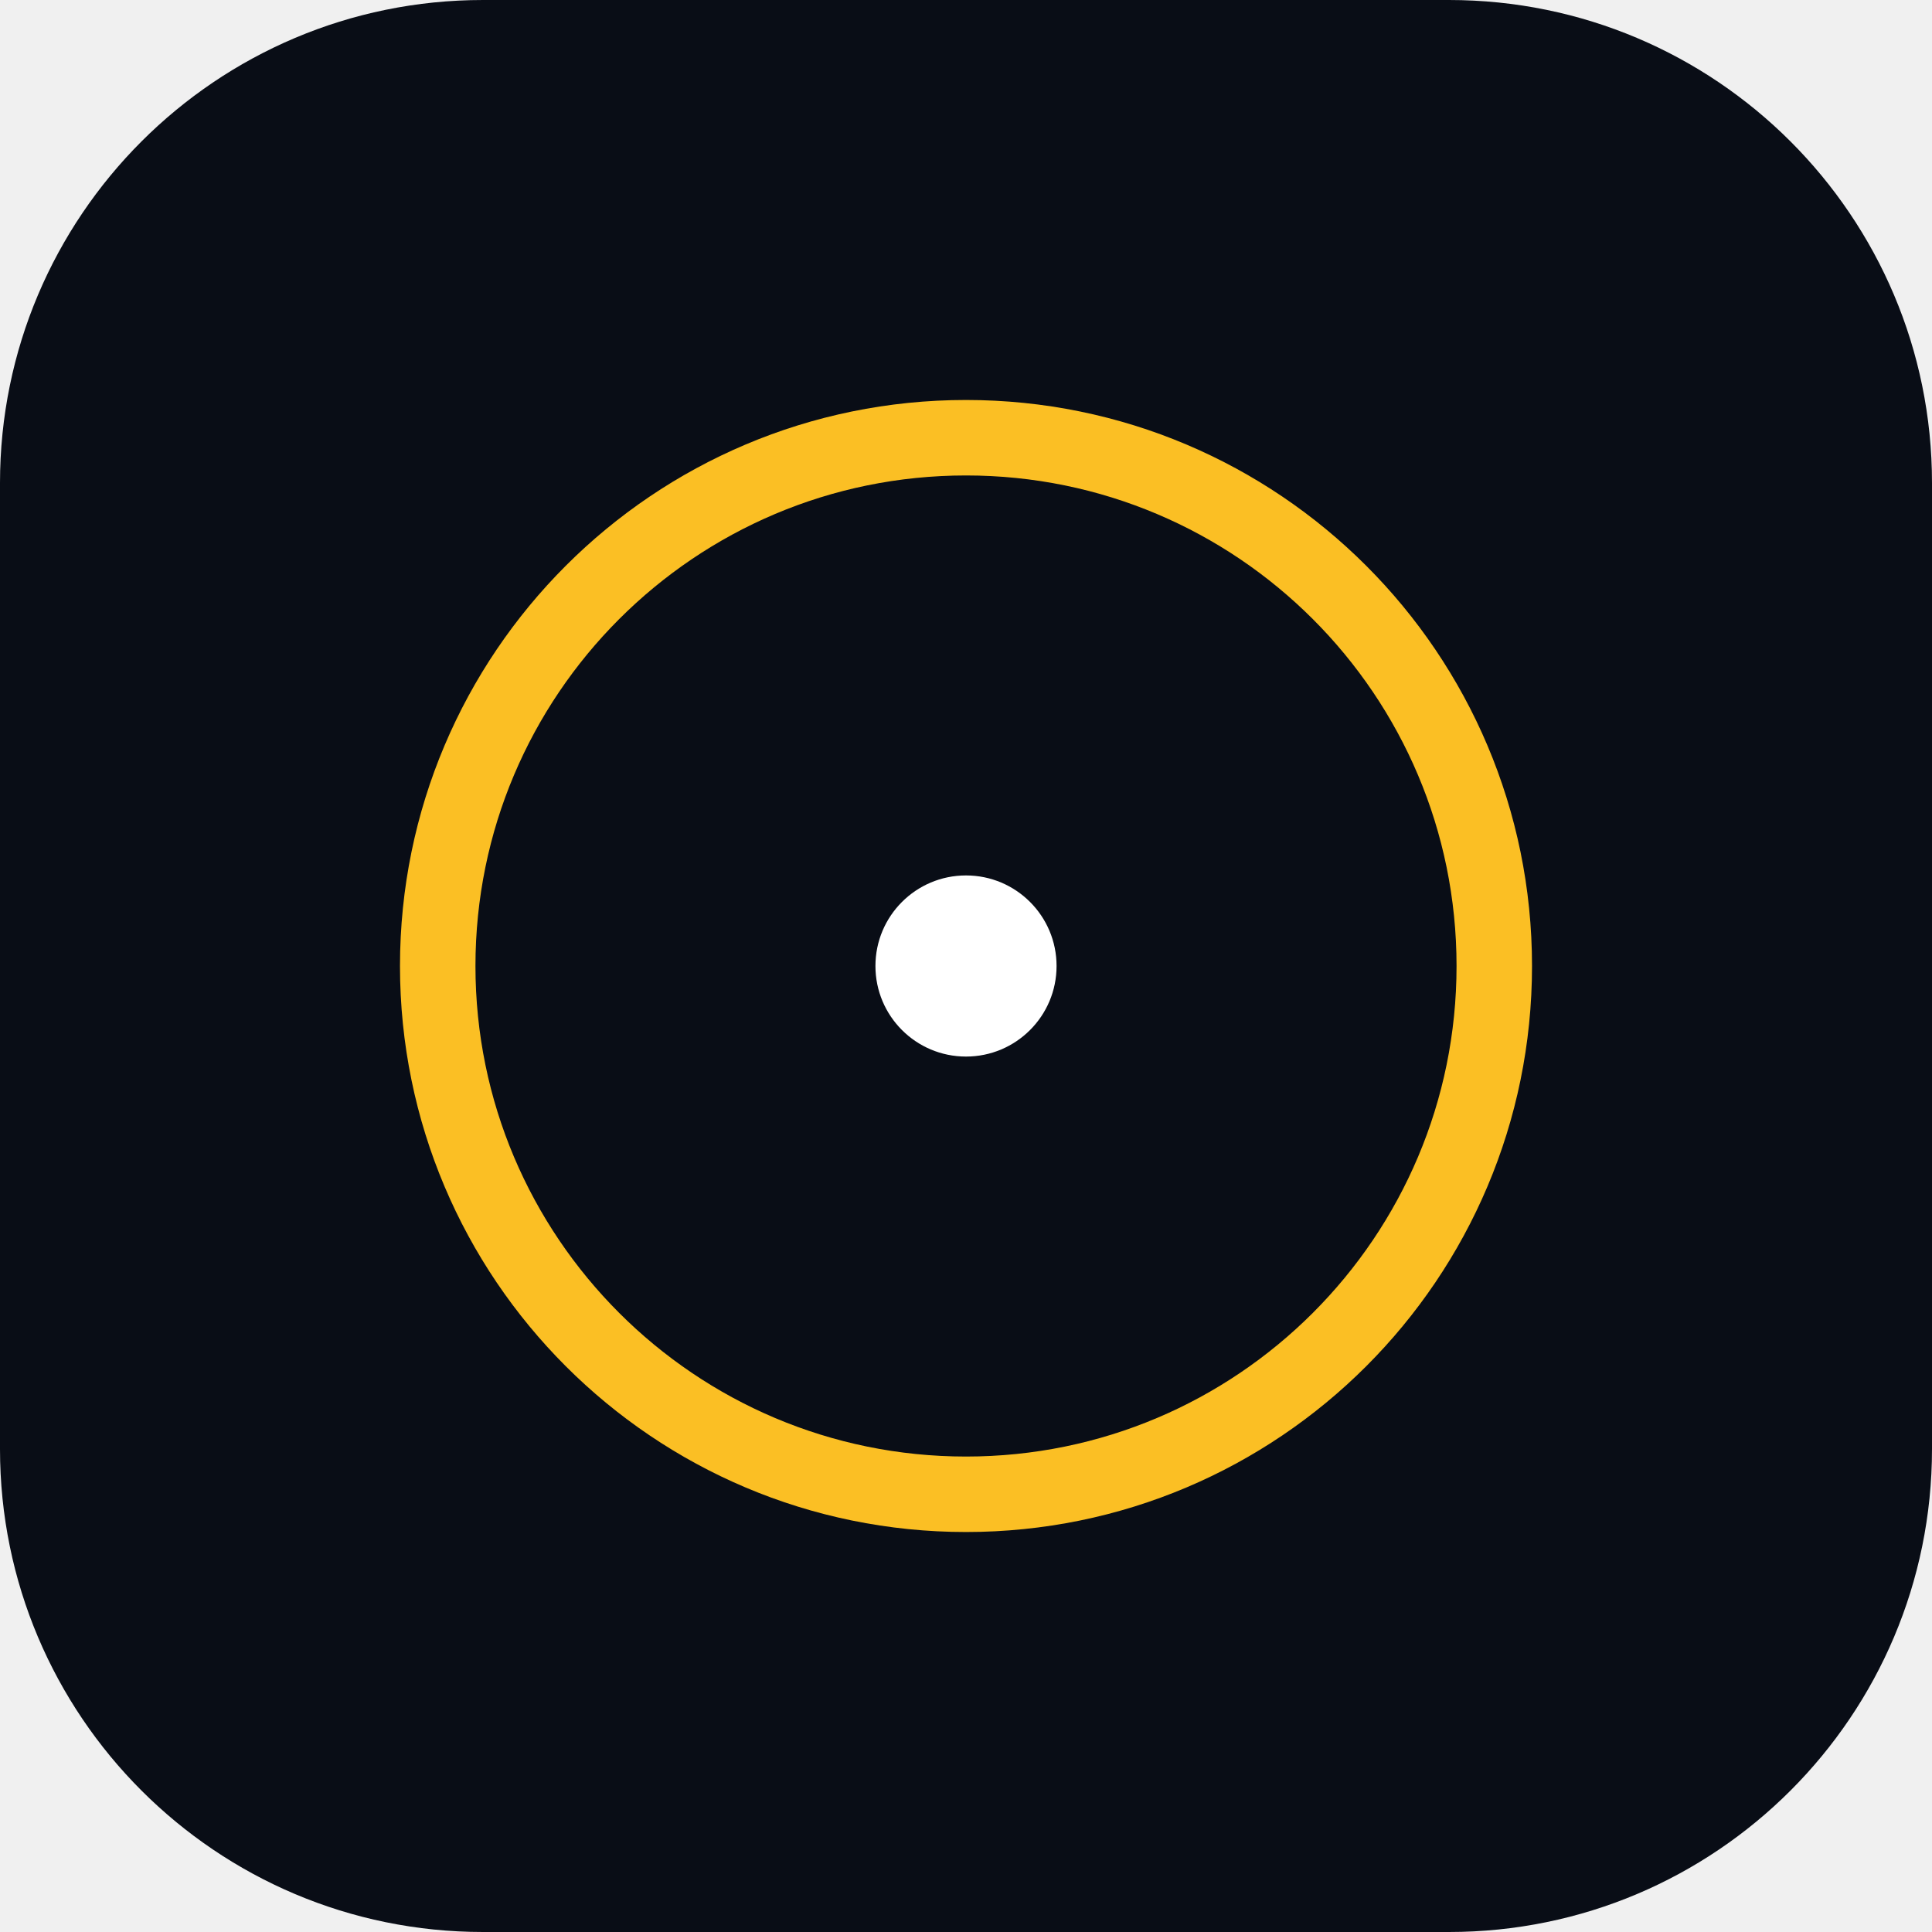
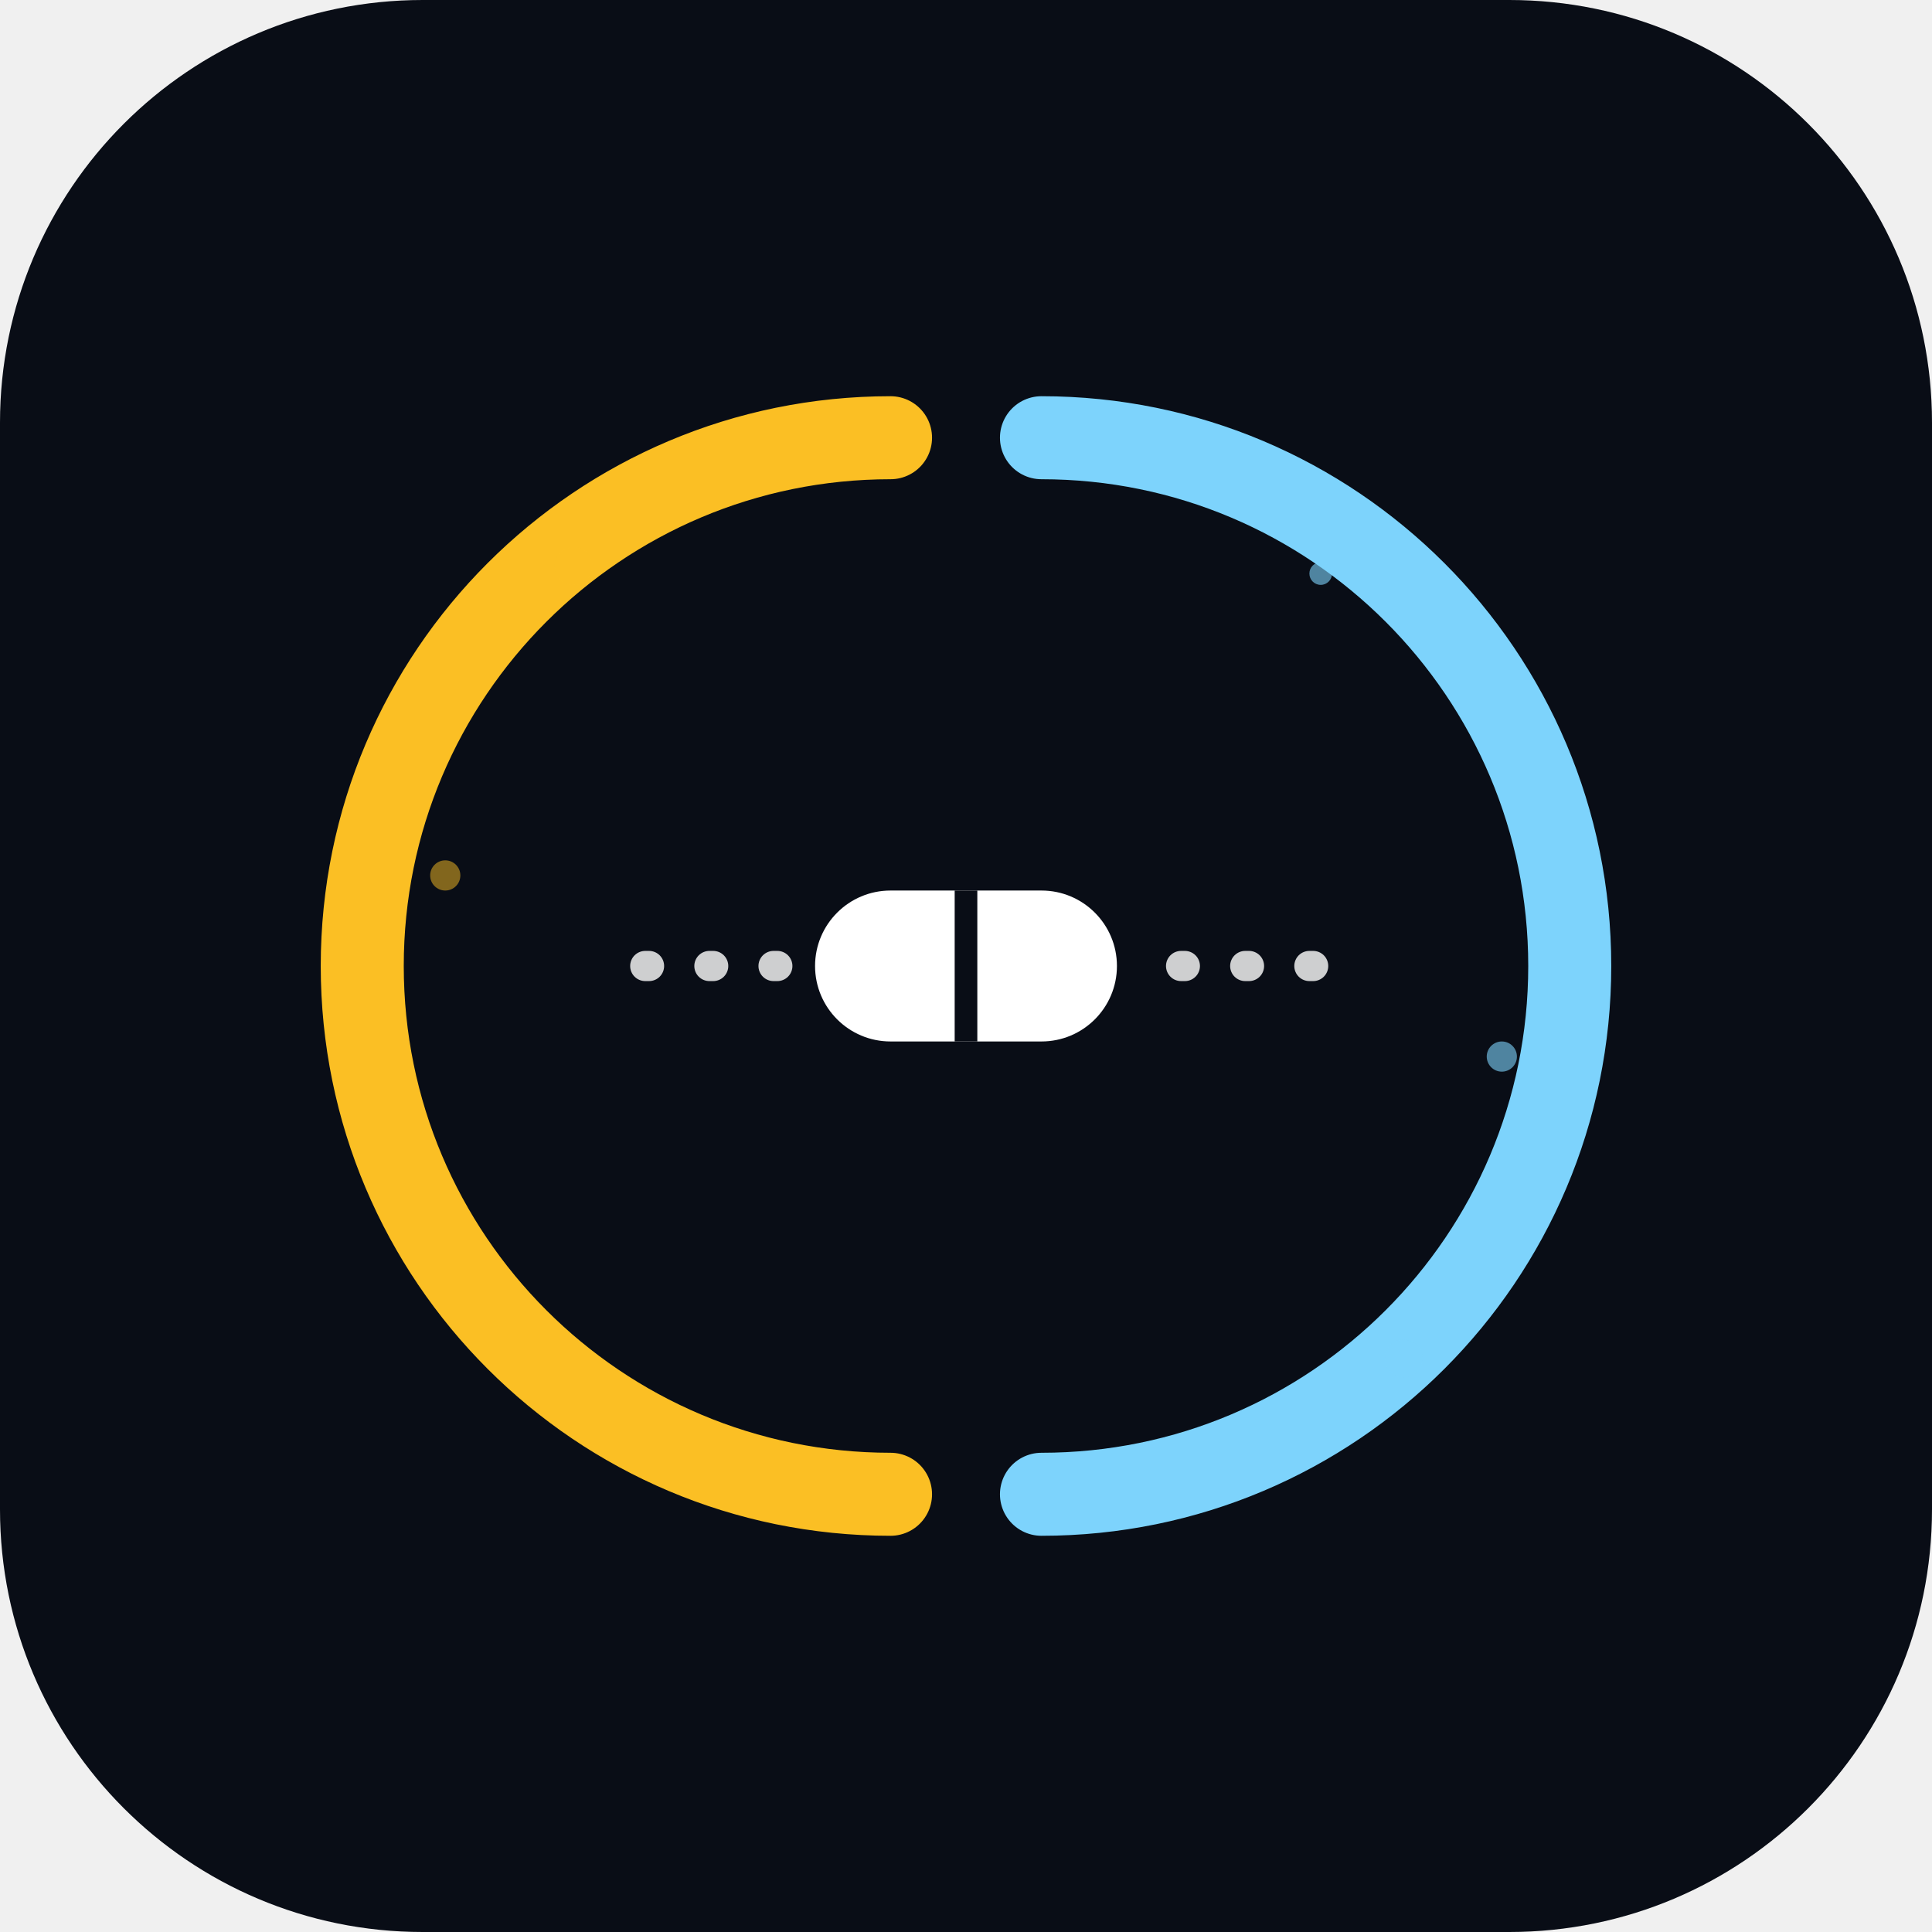
- <svg xmlns="http://www.w3.org/2000/svg" viewBox="0 0 512 512">
-   <rect width="512" height="512" rx="128" fill="#090d16" />
-   <circle cx="256" cy="256" r="140" fill="none" stroke="#fbbf24" stroke-width="20" />
-   <circle cx="256" cy="256" r="24" fill="#ffffff" />
+ <svg xmlns="http://www.w3.org/2000/svg" viewBox="0 0 512 512" role="img" aria-label="Handoff">
+   <rect width="512" height="512" rx="112" fill="#090d16" />
+   <path d="M236 116a140 140 0 0 0 0 280" fill="none" stroke="#fbbf24" stroke-width="22" stroke-linecap="round" />
+   <path d="M276 116a140 140 0 0 1 0 280" fill="none" stroke="#7dd3fc" stroke-width="22" stroke-linecap="round" />
+   <g fill="#fbbf24" opacity=".5">
+     <circle cx="152" cy="150" r="5" />
+     <circle cx="118" cy="232" r="4" />
+   </g>
+   <g fill="#7dd3fc" opacity=".6">
+     <circle cx="372" cy="360" r="5" />
+     <circle cx="398" cy="280" r="4" />
+     <circle cx="350" cy="152" r="3" />
+   </g>
+   <rect x="216" y="236" width="80" height="40" rx="20" fill="#ffffff" />
+   <path d="M256 236v40" stroke="#090d16" stroke-width="6" />
+   <path d="M206 256h-42M348 256h-42" stroke="#ffffff" stroke-width="8" stroke-linecap="round" stroke-dasharray="1 16" opacity=".8" />
</svg>
